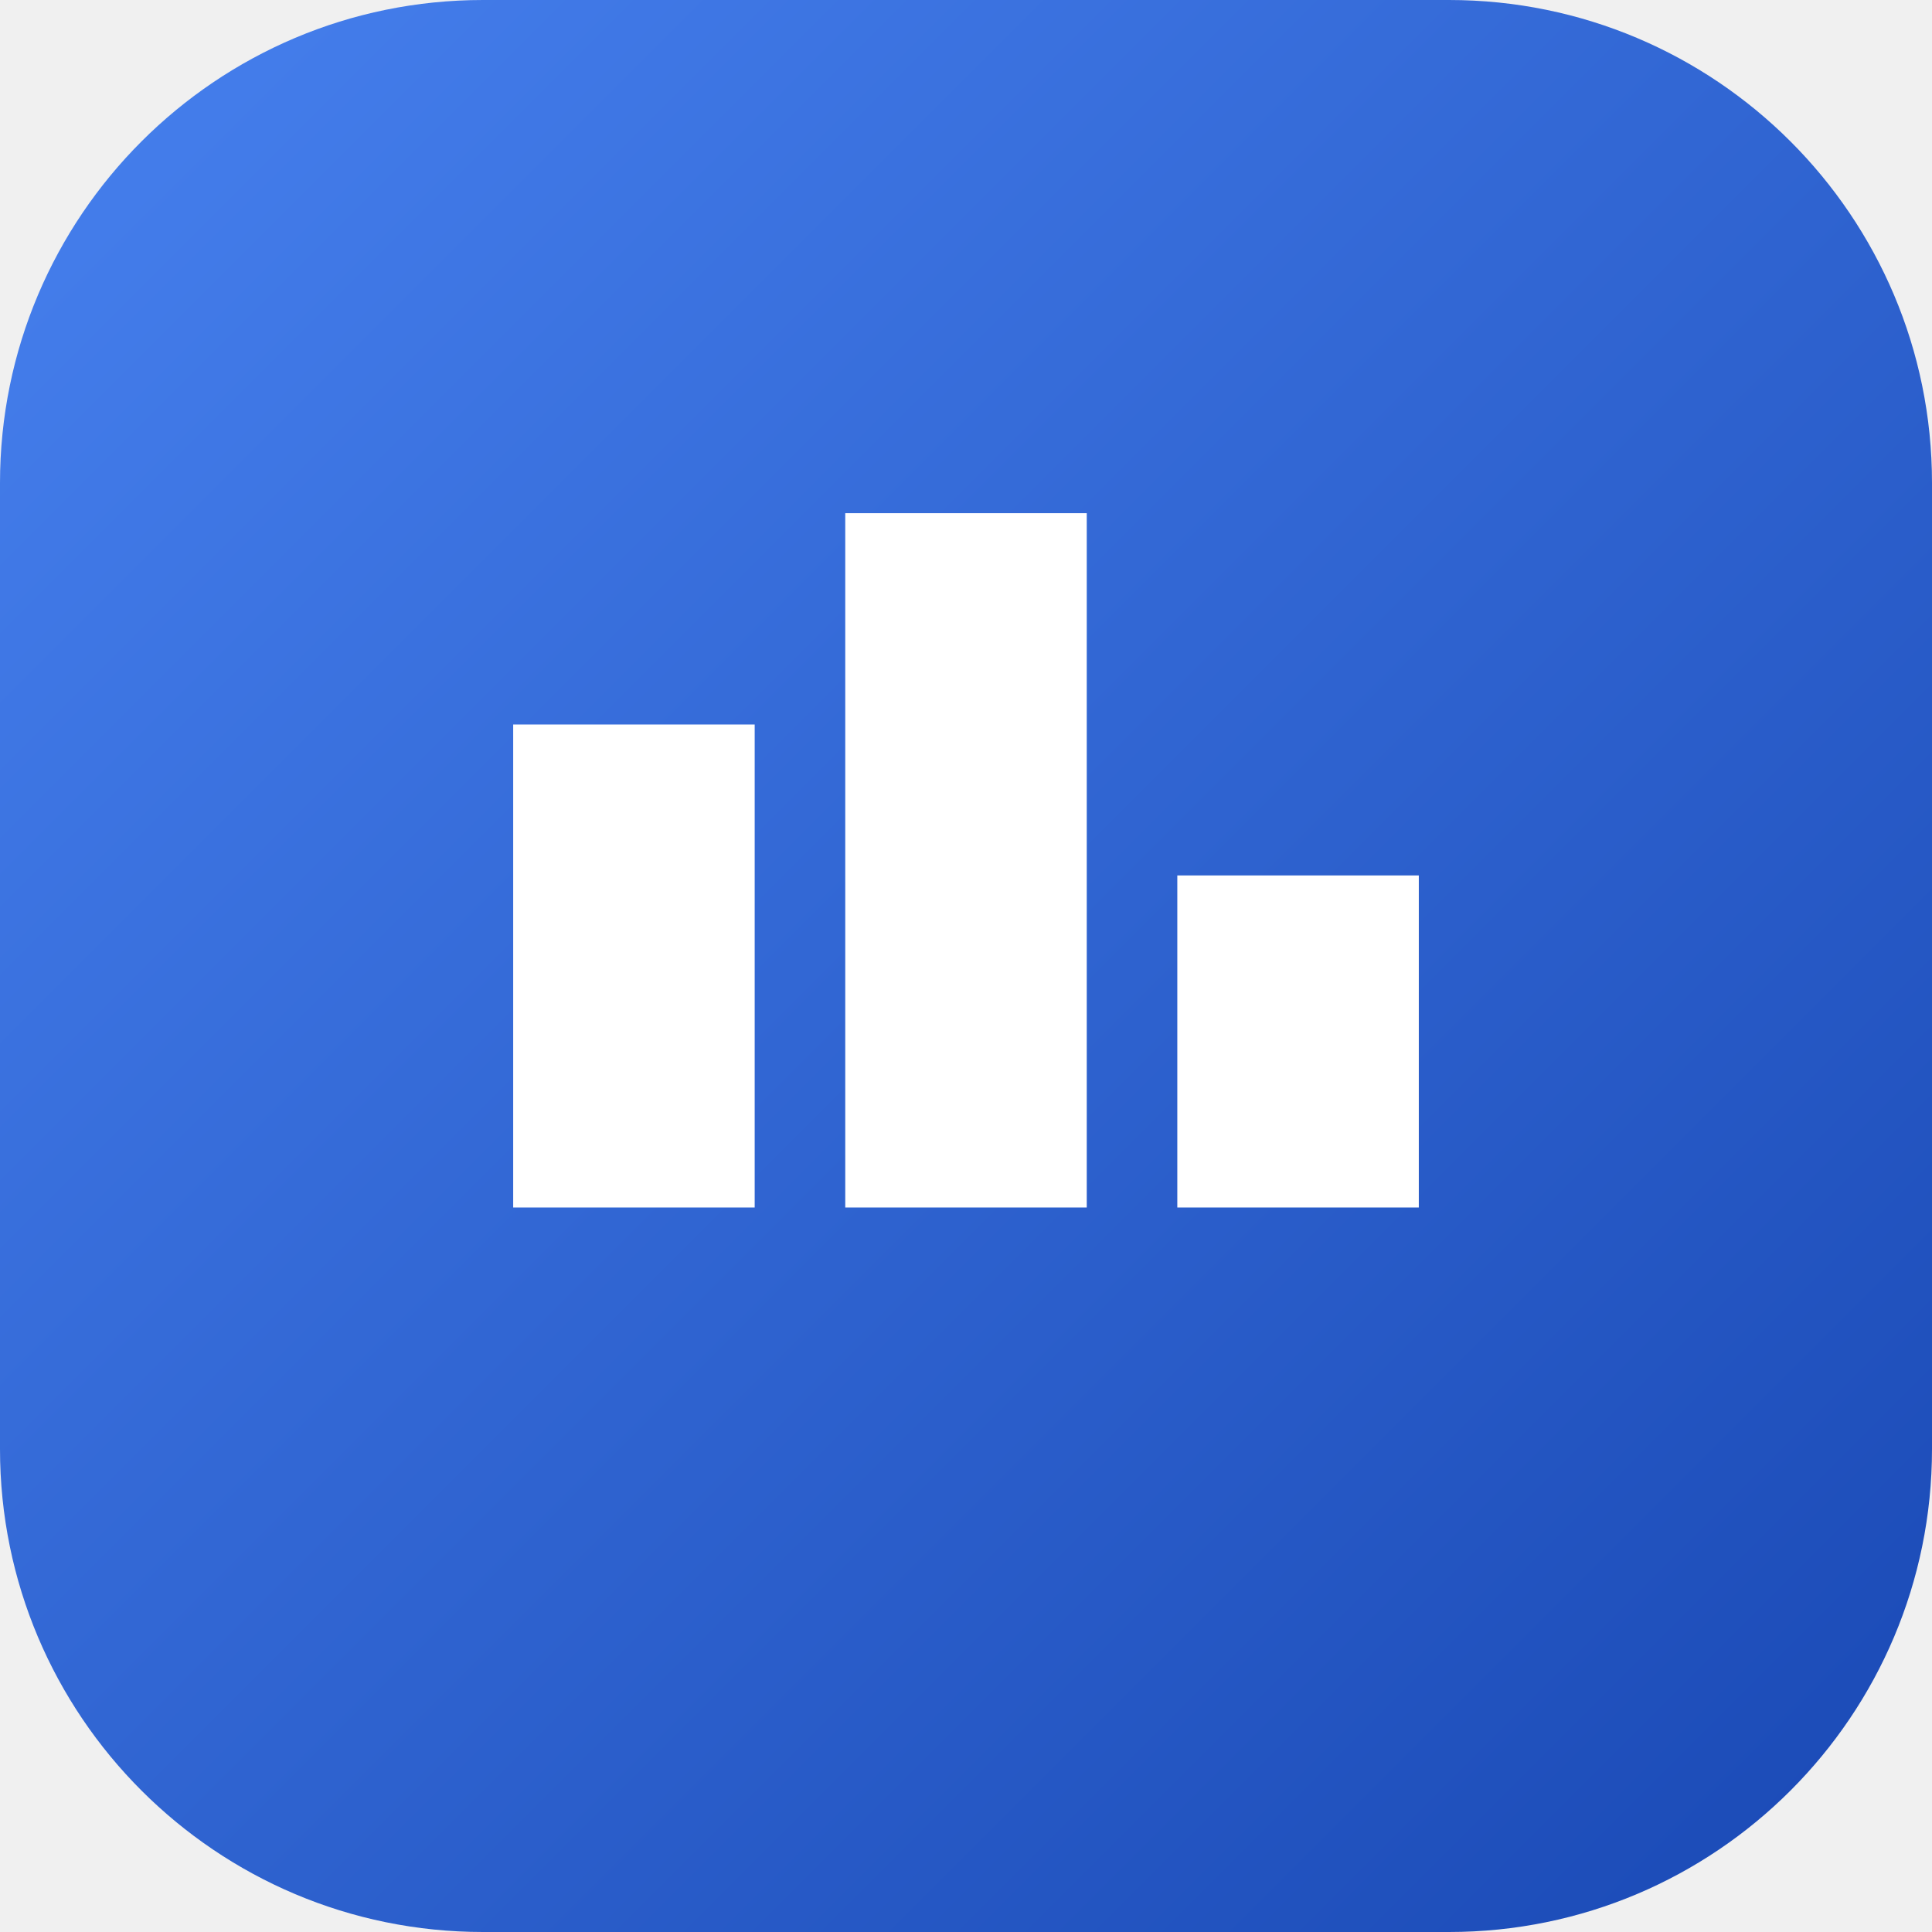
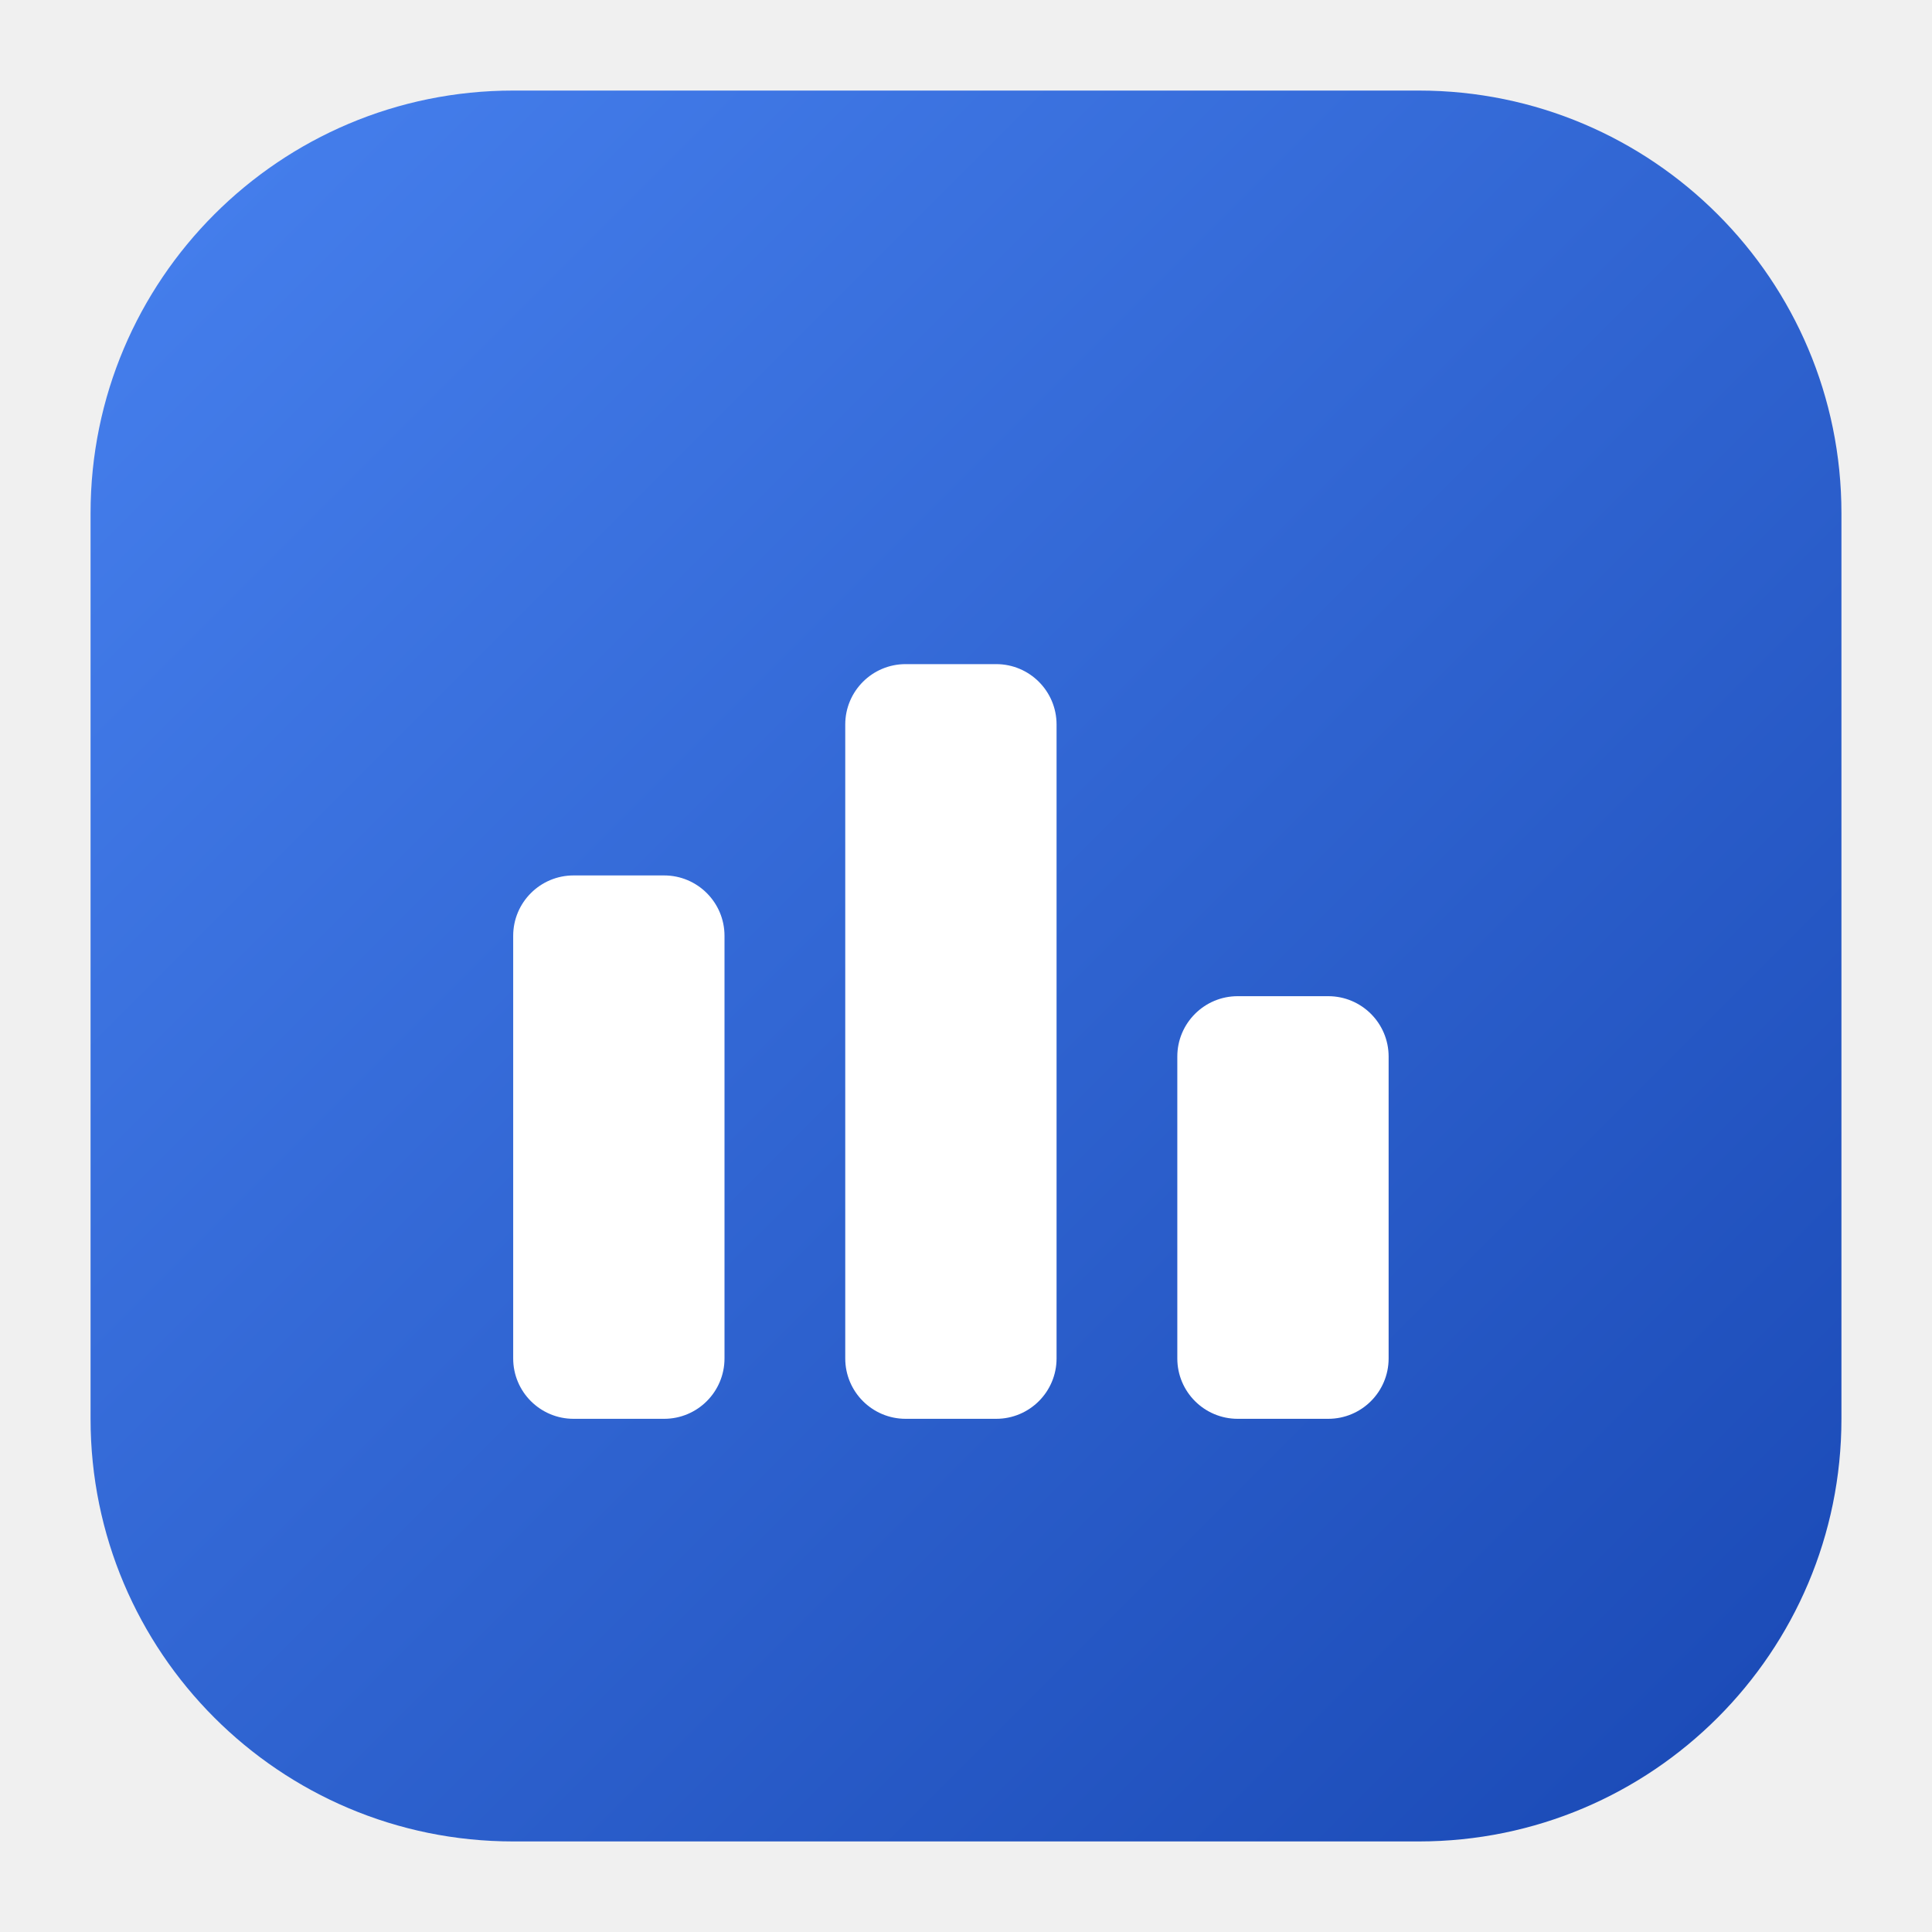
<svg xmlns="http://www.w3.org/2000/svg" viewBox="0 0 64 64">
  <defs>
    <linearGradient id="g" x1="0" x2="1" y1="0" y2="1">
      <stop offset="0" stop-color="#4781ef" />
      <stop offset="1" stop-color="#1948b4" />
    </linearGradient>
  </defs>
-   <rect width="64" height="64" rx="16" fill="url(#g)" />
-   <path d="M17 40h8V24h-8zm11 0h8V17h-8zm11 0h8V29h-8z" fill="#fff" />
+   <rect x="3" y="3" width="58" height="58" rx="14" fill="url(#g)" />
+   <g fill="#fff">
+     <rect x="17" y="29" width="7" height="18" rx="2" />
+     <rect x="28" y="22" width="7" height="25" rx="2" />
+     <rect x="39" y="33" width="7" height="14" rx="2" />
+   </g>
</svg>
